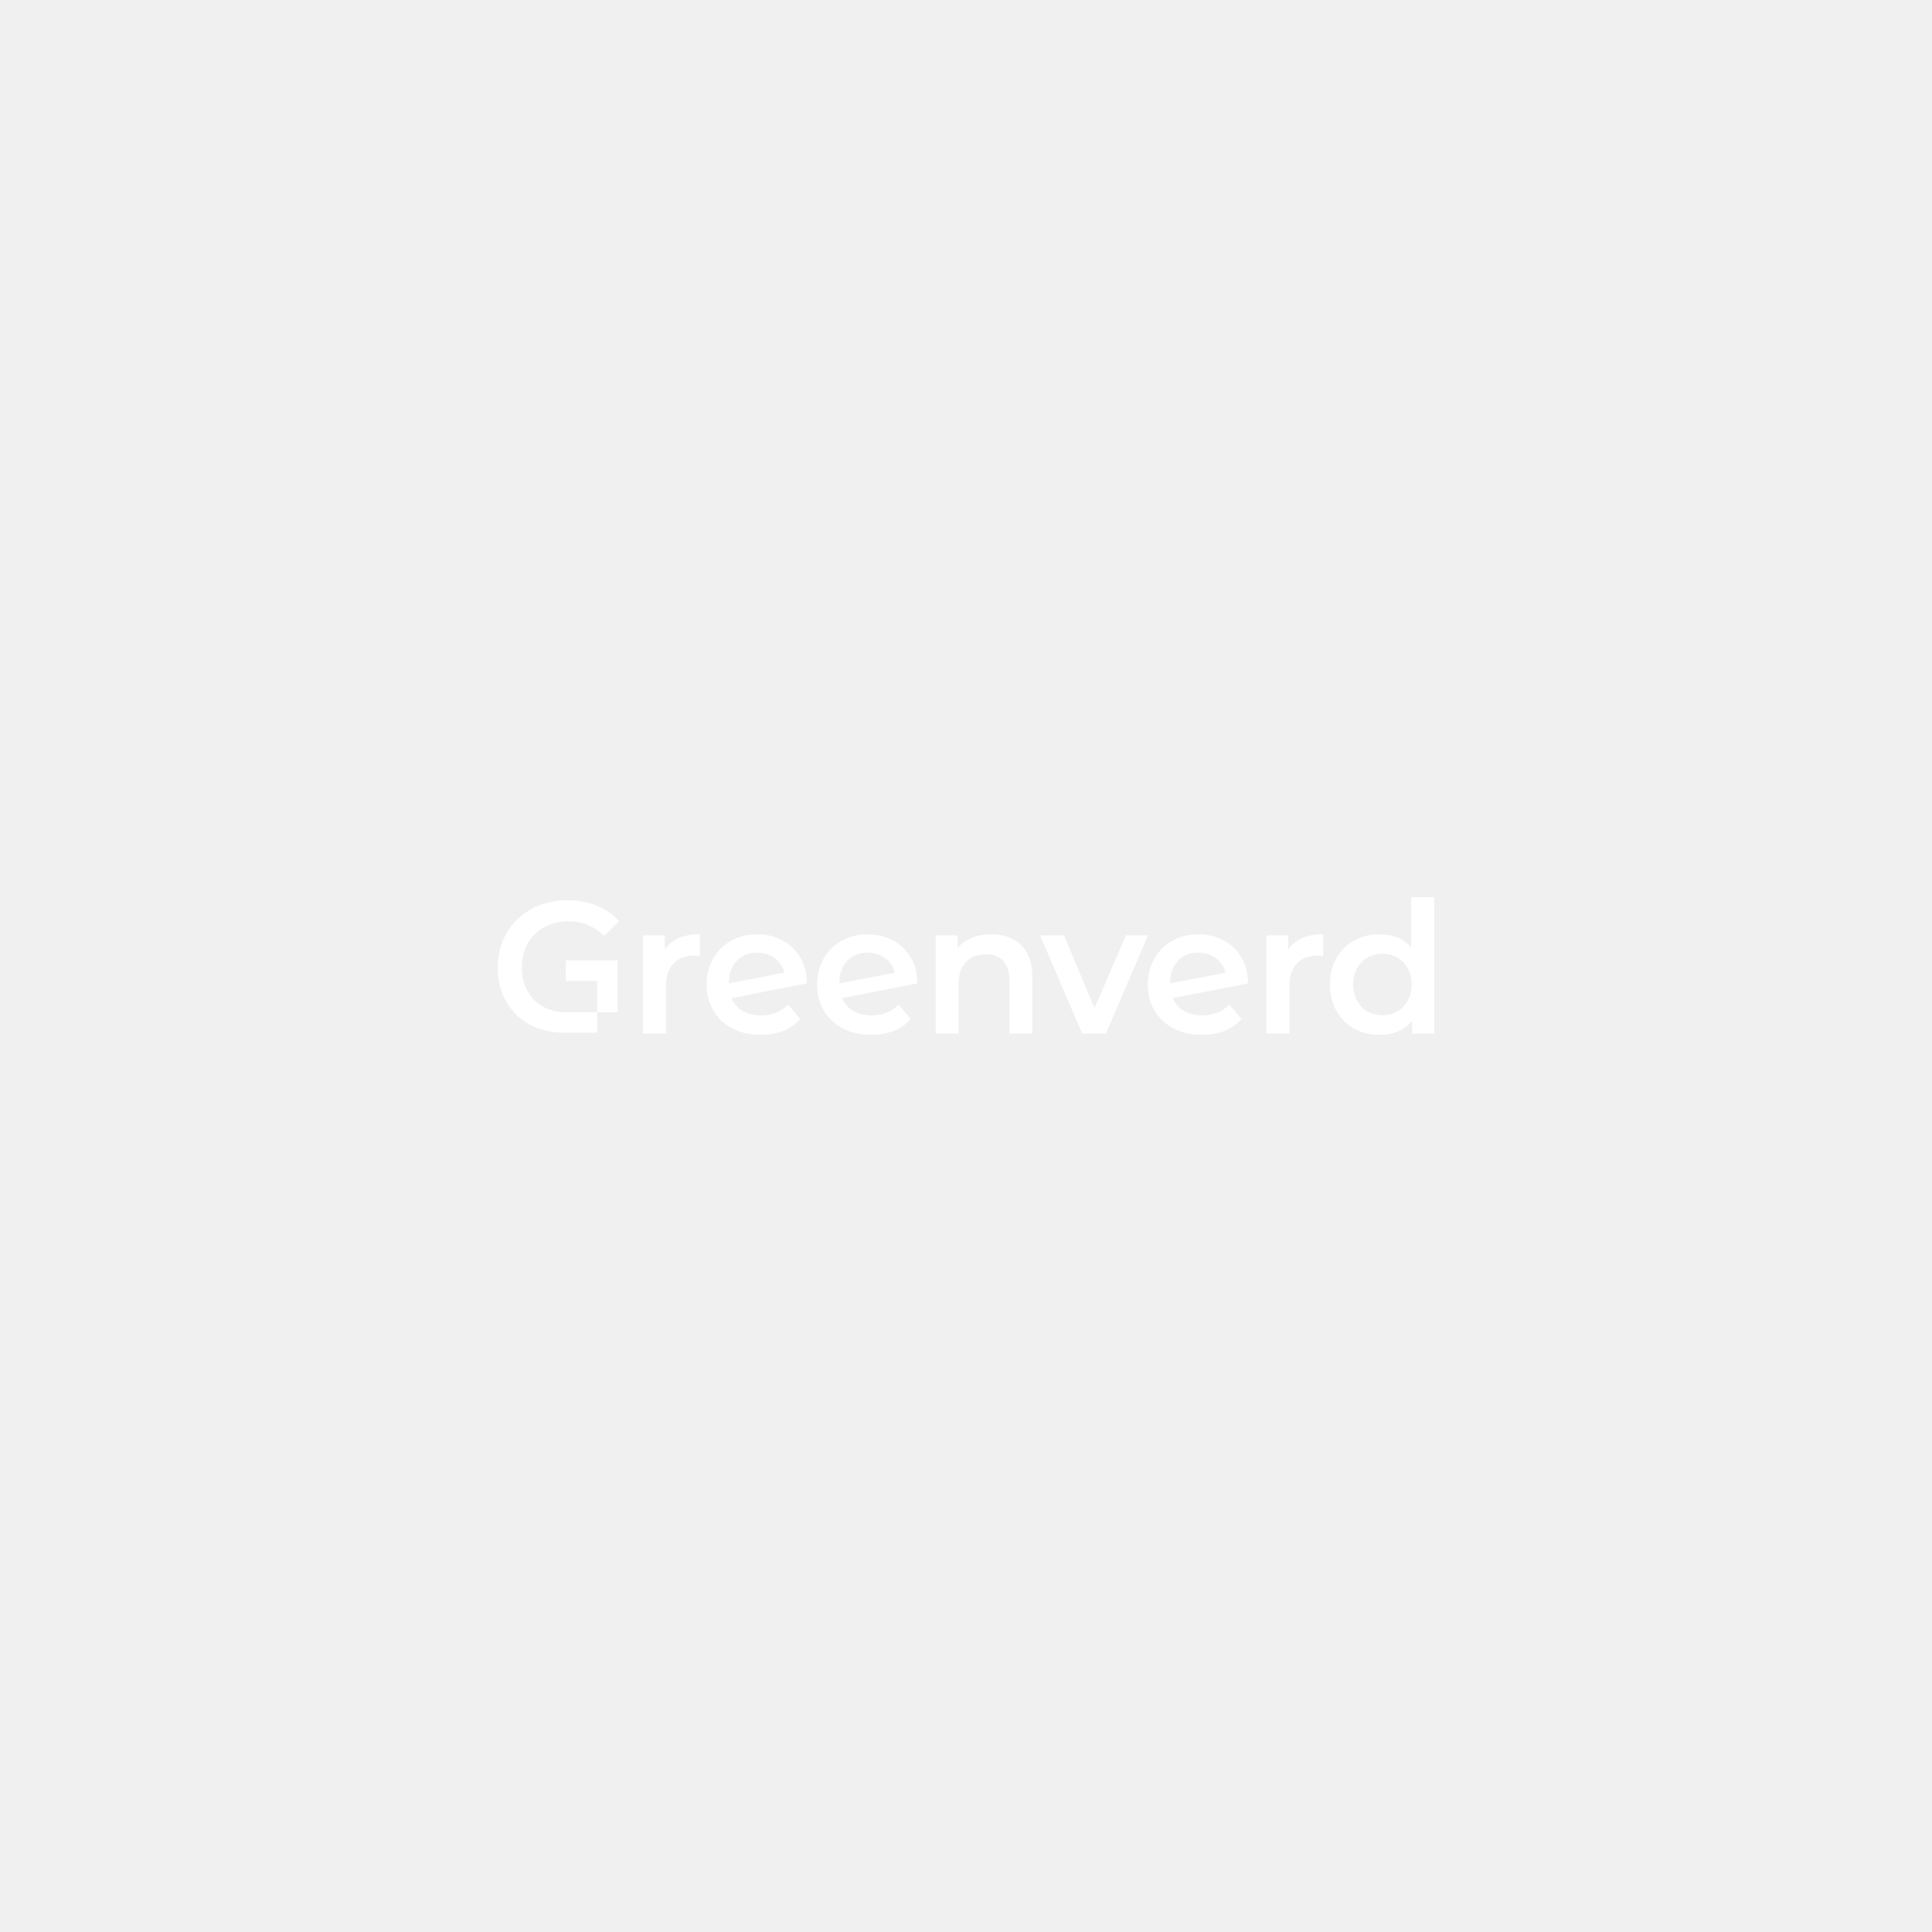
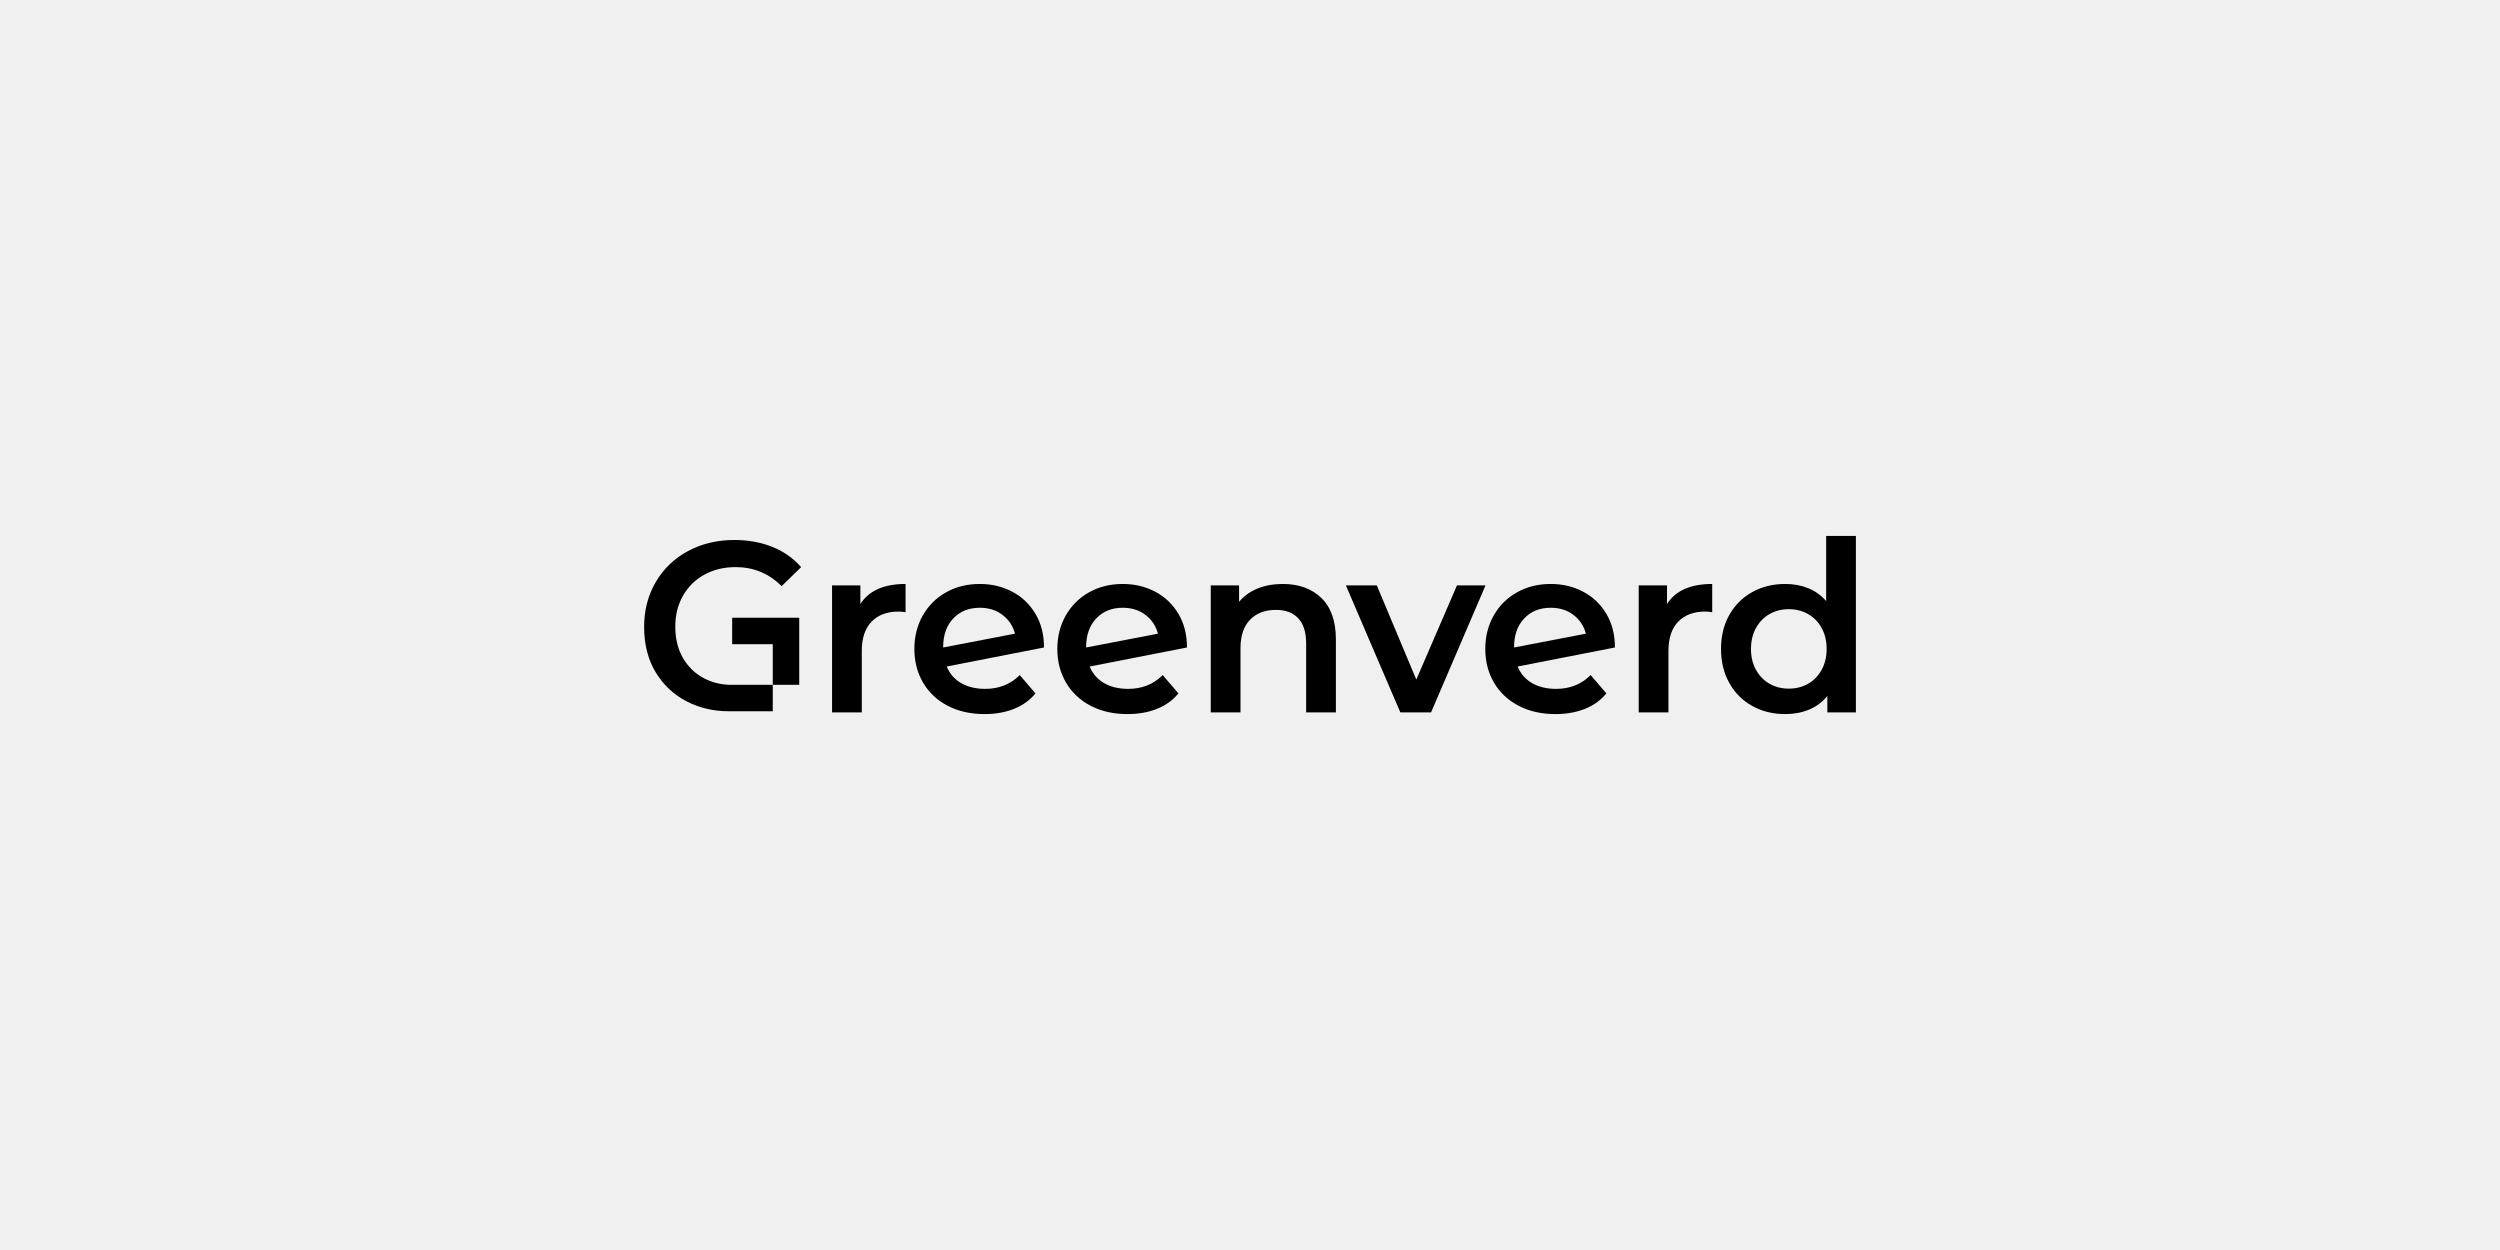
- <svg xmlns="http://www.w3.org/2000/svg" width="100%" height="100%" viewBox="0 0 600 600" version="1.1" xml:space="preserve" style="fill-rule:evenodd;clip-rule:evenodd;stroke-linejoin:round;stroke-miterlimit:2;">
-   <rect id="logo-greenverd" x="0" y="0" width="600" height="600" style="fill:none;" />
-   <g id="logo-greenverd1">
-     <g>
-       <path d="M206.484,294.947c2.056,-3.197 5.671,-4.795 10.848,-4.795l0,6.794c-0.609,-0.115 -1.161,-0.172 -1.656,-0.172c-2.778,0 -4.948,0.809 -6.508,2.427c-1.561,1.617 -2.341,3.949 -2.341,6.993l0,14.787l-7.137,0l0,-30.487l6.794,0l0,4.453Z" style="fill:#fff;fill-rule:nonzero;" />
-       <path d="M236.457,315.329c3.311,0 6.071,-1.104 8.279,-3.311l3.768,4.396c-1.333,1.636 -3.045,2.873 -5.138,3.711c-2.094,0.837 -4.454,1.256 -7.08,1.256c-3.349,0 -6.299,-0.666 -8.849,-1.999c-2.55,-1.332 -4.52,-3.187 -5.909,-5.566c-1.389,-2.379 -2.084,-5.072 -2.084,-8.078c0,-2.969 0.676,-5.643 2.027,-8.022c1.351,-2.378 3.216,-4.234 5.595,-5.566c2.379,-1.332 5.071,-1.998 8.078,-1.998c2.855,0 5.452,0.618 7.793,1.855c2.341,1.237 4.196,3.007 5.567,5.31c1.37,2.302 2.055,4.995 2.055,8.078l-23.35,4.567c0.723,1.751 1.884,3.083 3.482,3.997c1.599,0.913 3.521,1.37 5.766,1.37Zm-1.313,-19.468c-2.626,0 -4.748,0.856 -6.365,2.569c-1.618,1.713 -2.427,4.015 -2.427,6.908l0,0.057l17.242,-3.311c-0.495,-1.865 -1.494,-3.369 -2.998,-4.51c-1.503,-1.142 -3.321,-1.713 -5.452,-1.713Z" style="fill:#fff;fill-rule:nonzero;" />
-       <path d="M270.769,315.329c3.312,0 6.071,-1.104 8.278,-3.311l3.768,4.396c-1.332,1.636 -3.044,2.873 -5.138,3.711c-2.093,0.837 -4.453,1.256 -7.079,1.256c-3.35,0 -6.299,-0.666 -8.849,-1.999c-2.55,-1.332 -4.52,-3.187 -5.909,-5.566c-1.389,-2.379 -2.084,-5.072 -2.084,-8.078c0,-2.969 0.675,-5.643 2.027,-8.022c1.351,-2.378 3.216,-4.234 5.595,-5.566c2.379,-1.332 5.071,-1.998 8.078,-1.998c2.855,0 5.452,0.618 7.793,1.855c2.341,1.237 4.196,3.007 5.566,5.31c1.371,2.302 2.056,4.995 2.056,8.078l-23.351,4.567c0.724,1.751 1.884,3.083 3.483,3.997c1.599,0.913 3.521,1.37 5.766,1.37Zm-1.313,-19.468c-2.626,0 -4.748,0.856 -6.366,2.569c-1.617,1.713 -2.426,4.015 -2.426,6.908l0,0.057l17.241,-3.311c-0.494,-1.865 -1.493,-3.369 -2.997,-4.51c-1.503,-1.142 -3.32,-1.713 -5.452,-1.713Z" style="fill:#fff;fill-rule:nonzero;" />
-       <path d="M307.878,290.152c3.845,0 6.928,1.123 9.249,3.368c2.322,2.246 3.483,5.576 3.483,9.991l0,17.47l-7.137,0l0,-16.556c0,-2.665 -0.627,-4.672 -1.884,-6.024c-1.255,-1.351 -3.044,-2.026 -5.366,-2.026c-2.626,0 -4.701,0.789 -6.223,2.369c-1.522,1.579 -2.284,3.854 -2.284,6.822l0,15.415l-7.136,0l0,-30.487l6.794,0l0,3.94c1.18,-1.409 2.664,-2.474 4.453,-3.198c1.789,-0.723 3.806,-1.084 6.051,-1.084Z" style="fill:#fff;fill-rule:nonzero;" />
-       <path d="M356.52,290.494l-13.074,30.487l-7.364,0l-13.074,-30.487l7.422,0l9.477,22.608l9.762,-22.608l6.851,0Z" style="fill:#fff;fill-rule:nonzero;" />
-       <path d="M373.477,315.329c3.311,0 6.07,-1.104 8.278,-3.311l3.768,4.396c-1.332,1.636 -3.045,2.873 -5.138,3.711c-2.094,0.837 -4.454,1.256 -7.08,1.256c-3.349,0 -6.299,-0.666 -8.849,-1.999c-2.55,-1.332 -4.52,-3.187 -5.909,-5.566c-1.389,-2.379 -2.084,-5.072 -2.084,-8.078c0,-2.969 0.676,-5.643 2.027,-8.022c1.351,-2.378 3.216,-4.234 5.595,-5.566c2.379,-1.332 5.072,-1.998 8.078,-1.998c2.855,0 5.453,0.618 7.793,1.855c2.341,1.237 4.196,3.007 5.567,5.31c1.37,2.302 2.055,4.995 2.055,8.078l-23.35,4.567c0.723,1.751 1.884,3.083 3.482,3.997c1.599,0.913 3.521,1.37 5.767,1.37Zm-1.314,-19.468c-2.626,0 -4.748,0.856 -6.365,2.569c-1.618,1.713 -2.427,4.015 -2.427,6.908l0,0.057l17.242,-3.311c-0.495,-1.865 -1.494,-3.369 -2.997,-4.51c-1.504,-1.142 -3.321,-1.713 -5.453,-1.713Z" style="fill:#fff;fill-rule:nonzero;" />
-       <path d="M400.081,294.947c2.055,-3.197 5.671,-4.795 10.847,-4.795l0,6.794c-0.608,-0.115 -1.16,-0.172 -1.655,-0.172c-2.779,0 -4.948,0.809 -6.508,2.427c-1.561,1.617 -2.341,3.949 -2.341,6.993l0,14.787l-7.137,0l0,-30.487l6.794,0l0,4.453Z" style="fill:#fff;fill-rule:nonzero;" />
-       <path d="M445.412,278.619l0,42.362l-6.851,0l0,-3.939c-1.18,1.446 -2.636,2.531 -4.368,3.254c-1.732,0.723 -3.644,1.085 -5.738,1.085c-2.93,0 -5.566,-0.647 -7.907,-1.941c-2.341,-1.295 -4.177,-3.131 -5.509,-5.51c-1.332,-2.379 -1.998,-5.109 -1.998,-8.192c0,-3.083 0.666,-5.805 1.998,-8.164c1.332,-2.36 3.168,-4.187 5.509,-5.481c2.341,-1.294 4.977,-1.941 7.907,-1.941c2.018,0 3.863,0.342 5.538,1.027c1.675,0.685 3.102,1.713 4.282,3.083l0,-15.643l7.137,0Zm-16.1,36.653c1.712,0 3.254,-0.39 4.624,-1.17c1.371,-0.781 2.455,-1.894 3.255,-3.34c0.799,-1.447 1.198,-3.121 1.198,-5.024c0,-1.903 -0.399,-3.578 -1.198,-5.024c-0.8,-1.447 -1.884,-2.56 -3.255,-3.34c-1.37,-0.78 -2.912,-1.171 -4.624,-1.171c-1.713,0 -3.254,0.391 -4.625,1.171c-1.37,0.78 -2.454,1.893 -3.254,3.34c-0.799,1.446 -1.199,3.121 -1.199,5.024c0,1.903 0.4,3.577 1.199,5.024c0.8,1.446 1.884,2.559 3.254,3.34c1.371,0.78 2.912,1.17 4.625,1.17Z" style="fill:#fff;fill-rule:nonzero;" />
-       <path d="M191.812,298.257l0,16.094l-6.353,0l0,-9.741l-9.742,0l0,-6.353l16.095,0Z" style="fill:#fff;" />
-       <path d="M174.884,320.704c-3.681,-0.004 -7.059,-0.803 -10.133,-2.398c-3.083,-1.598 -5.548,-3.92 -7.394,-6.965c-1.846,-3.045 -2.769,-6.679 -2.769,-10.904c0,-3.997 0.933,-7.584 2.798,-10.762c1.865,-3.178 4.443,-5.652 7.736,-7.422c3.292,-1.77 6.993,-2.655 11.104,-2.655c3.349,0 6.394,0.552 9.135,1.656c2.74,1.104 5.043,2.721 6.908,4.853l-4.682,4.567c-3.045,-3.045 -6.718,-4.567 -11.018,-4.567c-2.817,0 -5.32,0.599 -7.508,1.798c-2.189,1.199 -3.901,2.883 -5.138,5.053c-1.237,2.169 -1.856,4.643 -1.856,7.422c0,2.93 0.619,5.452 1.856,7.564c1.237,2.113 2.883,3.711 4.938,4.796c1.853,0.978 3.861,1.515 6.024,1.611l10.574,0l0,6.353l-10.575,0Z" style="fill:#fff;fill-rule:nonzero;" />
+ <svg xmlns="http://www.w3.org/2000/svg" width="100%" height="100%" viewBox="0 0 600 300" version="1.1" xml:space="preserve" style="fill-rule:evenodd;clip-rule:evenodd;stroke-linejoin:round;stroke-miterlimit:2;">
+   <g transform="matrix(1,0,0,1,-2600,0)">
+     <g id="logo-greenverd" transform="matrix(1,0,0,0.5,0,0)">
+       <rect x="2600" y="0" width="600" height="600" style="fill:none;" />
+       <g transform="matrix(0.0811058,0,0,0.163088,2754.27,257.239)">
+         <g transform="matrix(4.16667,0,0,4.14427,0,134.597)">
+           <path d="M154.517,15.839C160.599,6.378 171.298,1.648 186.615,1.648L186.615,21.751C184.813,21.414 183.18,21.245 181.716,21.245C173.495,21.245 167.075,23.638 162.457,28.424C157.84,33.211 155.531,40.109 155.531,49.119L155.531,92.875L134.413,92.875L134.413,2.661L154.517,2.661L154.517,15.839Z" style="fill-rule:nonzero;" />
+         </g>
+         <g transform="matrix(4.16667,0,0,4.14427,0,139.497)">
+           <path d="M243.21,74.967C253.008,74.967 261.174,71.701 267.706,65.169L278.856,78.177C274.914,83.02 269.846,86.68 263.652,89.158C257.457,91.636 250.474,92.875 242.703,92.875C232.792,92.875 224.064,90.904 216.518,86.962C208.972,83.02 203.143,77.529 199.032,70.49C194.922,63.451 192.866,55.483 192.866,46.585C192.866,37.801 194.865,29.889 198.864,22.849C202.862,15.81 208.38,10.32 215.42,6.378C222.459,2.436 230.427,0.465 239.324,0.465C247.771,0.465 255.458,2.295 262.384,5.956C269.311,9.616 274.801,14.853 278.856,21.667C282.911,28.481 284.938,36.449 284.938,45.572L215.842,59.087C217.982,64.268 221.417,68.21 226.147,70.913C230.877,73.616 236.565,74.967 243.21,74.967ZM239.324,17.359C231.553,17.359 225.274,19.893 220.488,24.961C215.701,30.029 213.308,36.843 213.308,45.403L213.308,45.572L264.327,35.773C262.863,30.255 259.907,25.806 255.458,22.427C251.009,19.048 245.631,17.359 239.324,17.359Z" style="fill-rule:nonzero;" />
+         </g>
+         <g transform="matrix(4.16667,0,0,4.14427,0,139.497)">
+           <path d="M344.742,74.967C354.541,74.967 362.706,71.701 369.238,65.169L380.388,78.177C376.446,83.02 371.378,86.68 365.184,89.158C358.989,91.636 352.006,92.875 344.235,92.875C334.324,92.875 325.596,90.904 318.05,86.962C310.504,83.02 304.675,77.529 300.565,70.49C296.454,63.451 294.398,55.483 294.398,46.585C294.398,37.801 296.397,29.889 300.396,22.849C304.394,15.81 309.913,10.32 316.952,6.378C323.991,2.436 331.959,0.465 340.857,0.465C349.303,0.465 356.99,2.295 363.917,5.956C370.843,9.616 376.334,14.853 380.388,21.667C384.443,28.481 386.47,36.449 386.47,45.572L317.374,59.087C319.514,64.268 322.949,68.21 327.679,70.913C332.41,73.616 338.097,74.967 344.742,74.967ZM340.857,17.359C333.085,17.359 326.806,19.893 322.02,24.961C317.233,30.029 314.84,36.843 314.84,45.403L314.84,45.572L365.859,35.773C364.395,30.255 361.439,25.806 356.99,22.427C352.541,19.048 347.164,17.359 340.857,17.359Z" style="fill-rule:nonzero;" />
+         </g>
+         <g transform="matrix(4.16667,0,0,4.14427,0,134.597)">
+           <path d="M454.552,1.648C465.928,1.648 475.05,4.97 481.92,11.615C488.791,18.26 492.226,28.115 492.226,41.179L492.226,92.875L471.108,92.875L471.108,43.882C471.108,35.998 469.25,30.057 465.533,26.059C461.817,22.061 456.523,20.062 449.653,20.062C441.882,20.062 435.744,22.399 431.239,27.073C426.734,31.747 424.481,38.476 424.481,47.261L424.481,92.875L403.364,92.875L403.364,2.661L423.468,2.661L423.468,14.318C426.959,10.151 431.351,6.997 436.645,4.858C441.938,2.718 447.907,1.648 454.552,1.648Z" style="fill-rule:nonzero;" />
+         </g>
+         <g transform="matrix(4.16667,0,0,4.14427,0,138.798)">
+           <path d="M598.488,1.648L559.801,91.861L538.008,91.861L499.321,1.648L521.283,1.648L549.327,68.547L578.215,1.648L598.488,1.648Z" style="fill-rule:nonzero;" />
+         </g>
+         <g transform="matrix(4.16667,0,0,4.14427,0,139.497)">
+           <path d="M648.663,74.967C658.461,74.967 666.627,71.701 673.159,65.169L684.309,78.177C680.367,83.02 675.299,86.68 669.105,89.158C662.91,91.636 655.927,92.875 648.156,92.875C638.245,92.875 629.517,90.904 621.971,86.962C614.425,83.02 608.596,77.529 604.485,70.49C600.375,63.451 598.319,55.483 598.319,46.585C598.319,37.801 600.318,29.889 604.317,22.849C608.315,15.81 613.833,10.32 620.873,6.378C627.912,2.436 635.88,0.465 644.777,0.465C653.224,0.465 660.911,2.295 667.837,5.956C674.764,9.616 680.254,14.853 684.309,21.667C688.364,28.481 690.391,36.449 690.391,45.572L621.295,59.087C623.435,64.268 626.87,68.21 631.6,70.913C636.33,73.616 642.018,74.967 648.663,74.967ZM644.777,17.359C637.006,17.359 630.727,19.893 625.941,24.961C621.154,30.029 618.761,36.843 618.761,45.403L618.761,45.572L669.78,35.773C668.316,30.255 665.36,25.806 660.911,22.427C656.462,19.048 651.084,17.359 644.777,17.359Z" style="fill-rule:nonzero;" />
+         </g>
+         <g transform="matrix(4.16667,0,0,4.14427,0,134.597)">
+           <path d="M727.388,15.839C733.47,6.378 744.17,1.648 759.487,1.648L759.487,21.751C757.685,21.414 756.052,21.245 754.588,21.245C746.366,21.245 739.946,23.638 735.329,28.424C730.711,33.211 728.402,40.109 728.402,49.119L728.402,92.875L707.285,92.875L707.285,2.661L727.388,2.661L727.388,15.839Z" style="fill-rule:nonzero;" />
+         </g>
+         <g transform="matrix(4.16667,0,0,4.14427,0,-1.9275)">
+           <path d="M861.526,0.465L861.526,125.818L841.253,125.818L841.253,114.161C837.762,118.44 833.454,121.65 828.329,123.79C823.205,125.93 817.545,127 811.351,127C802.679,127 794.879,125.085 787.953,121.256C781.026,117.427 775.592,111.993 771.65,104.953C767.708,97.914 765.738,89.833 765.738,80.711C765.738,71.588 767.708,63.535 771.65,56.553C775.592,49.57 781.026,44.164 787.953,40.334C794.879,36.505 802.679,34.59 811.351,34.59C817.32,34.59 822.782,35.604 827.738,37.631C832.694,39.659 836.917,42.7 840.408,46.754L840.408,0.465L861.526,0.465ZM813.885,108.924C818.953,108.924 823.515,107.769 827.569,105.46C831.624,103.152 834.833,99.857 837.199,95.577C839.564,91.298 840.746,86.342 840.746,80.711C840.746,75.08 839.564,70.124 837.199,65.844C834.833,61.564 831.624,58.27 827.569,55.961C823.515,53.652 818.953,52.498 813.885,52.498C808.817,52.498 804.256,53.652 800.201,55.961C796.146,58.27 792.937,61.564 790.572,65.844C788.206,70.124 787.024,75.08 787.024,80.711C787.024,86.342 788.206,91.298 790.572,95.577C792.937,99.857 796.146,103.152 800.201,105.46C804.256,107.769 808.817,108.924 813.885,108.924Z" style="fill-rule:nonzero;" />
+         </g>
+         <g transform="matrix(4.16667,0,0,4.14427,0,152.691)">
+           <path d="M111.099,21.266L111.099,68.89L92.3,68.89L92.3,40.064L63.474,40.064L63.474,21.266L111.099,21.266Z" />
+         </g>
+         <g transform="matrix(4.16667,0,0,4.14427,0,1.78286)">
+           <path d="M61.008,124.103C50.117,124.091 40.122,121.725 31.023,117.007C21.9,112.277 14.608,105.407 9.145,96.397C3.683,87.387 0.952,76.631 0.952,64.13C0.952,52.304 3.711,41.689 9.23,32.285C14.748,22.881 22.379,15.56 32.121,10.323C41.863,5.086 52.816,2.467 64.98,2.467C74.891,2.467 83.901,4.1 92.01,7.366C100.119,10.633 106.933,15.419 112.451,21.726L98.598,35.241C89.588,26.231 78.72,21.726 65.993,21.726C57.659,21.726 50.254,23.5 43.778,27.048C37.302,30.595 32.234,35.579 28.573,41.999C24.913,48.418 23.083,55.739 23.083,63.961C23.083,72.633 24.913,80.094 28.573,86.345C32.234,92.596 37.105,97.326 43.186,100.536C48.67,103.43 54.611,105.019 61.011,105.304L92.3,105.304L92.3,124.103L61.008,124.103Z" style="fill-rule:nonzero;" />
+         </g>
+       </g>
    </g>
  </g>
</svg>
